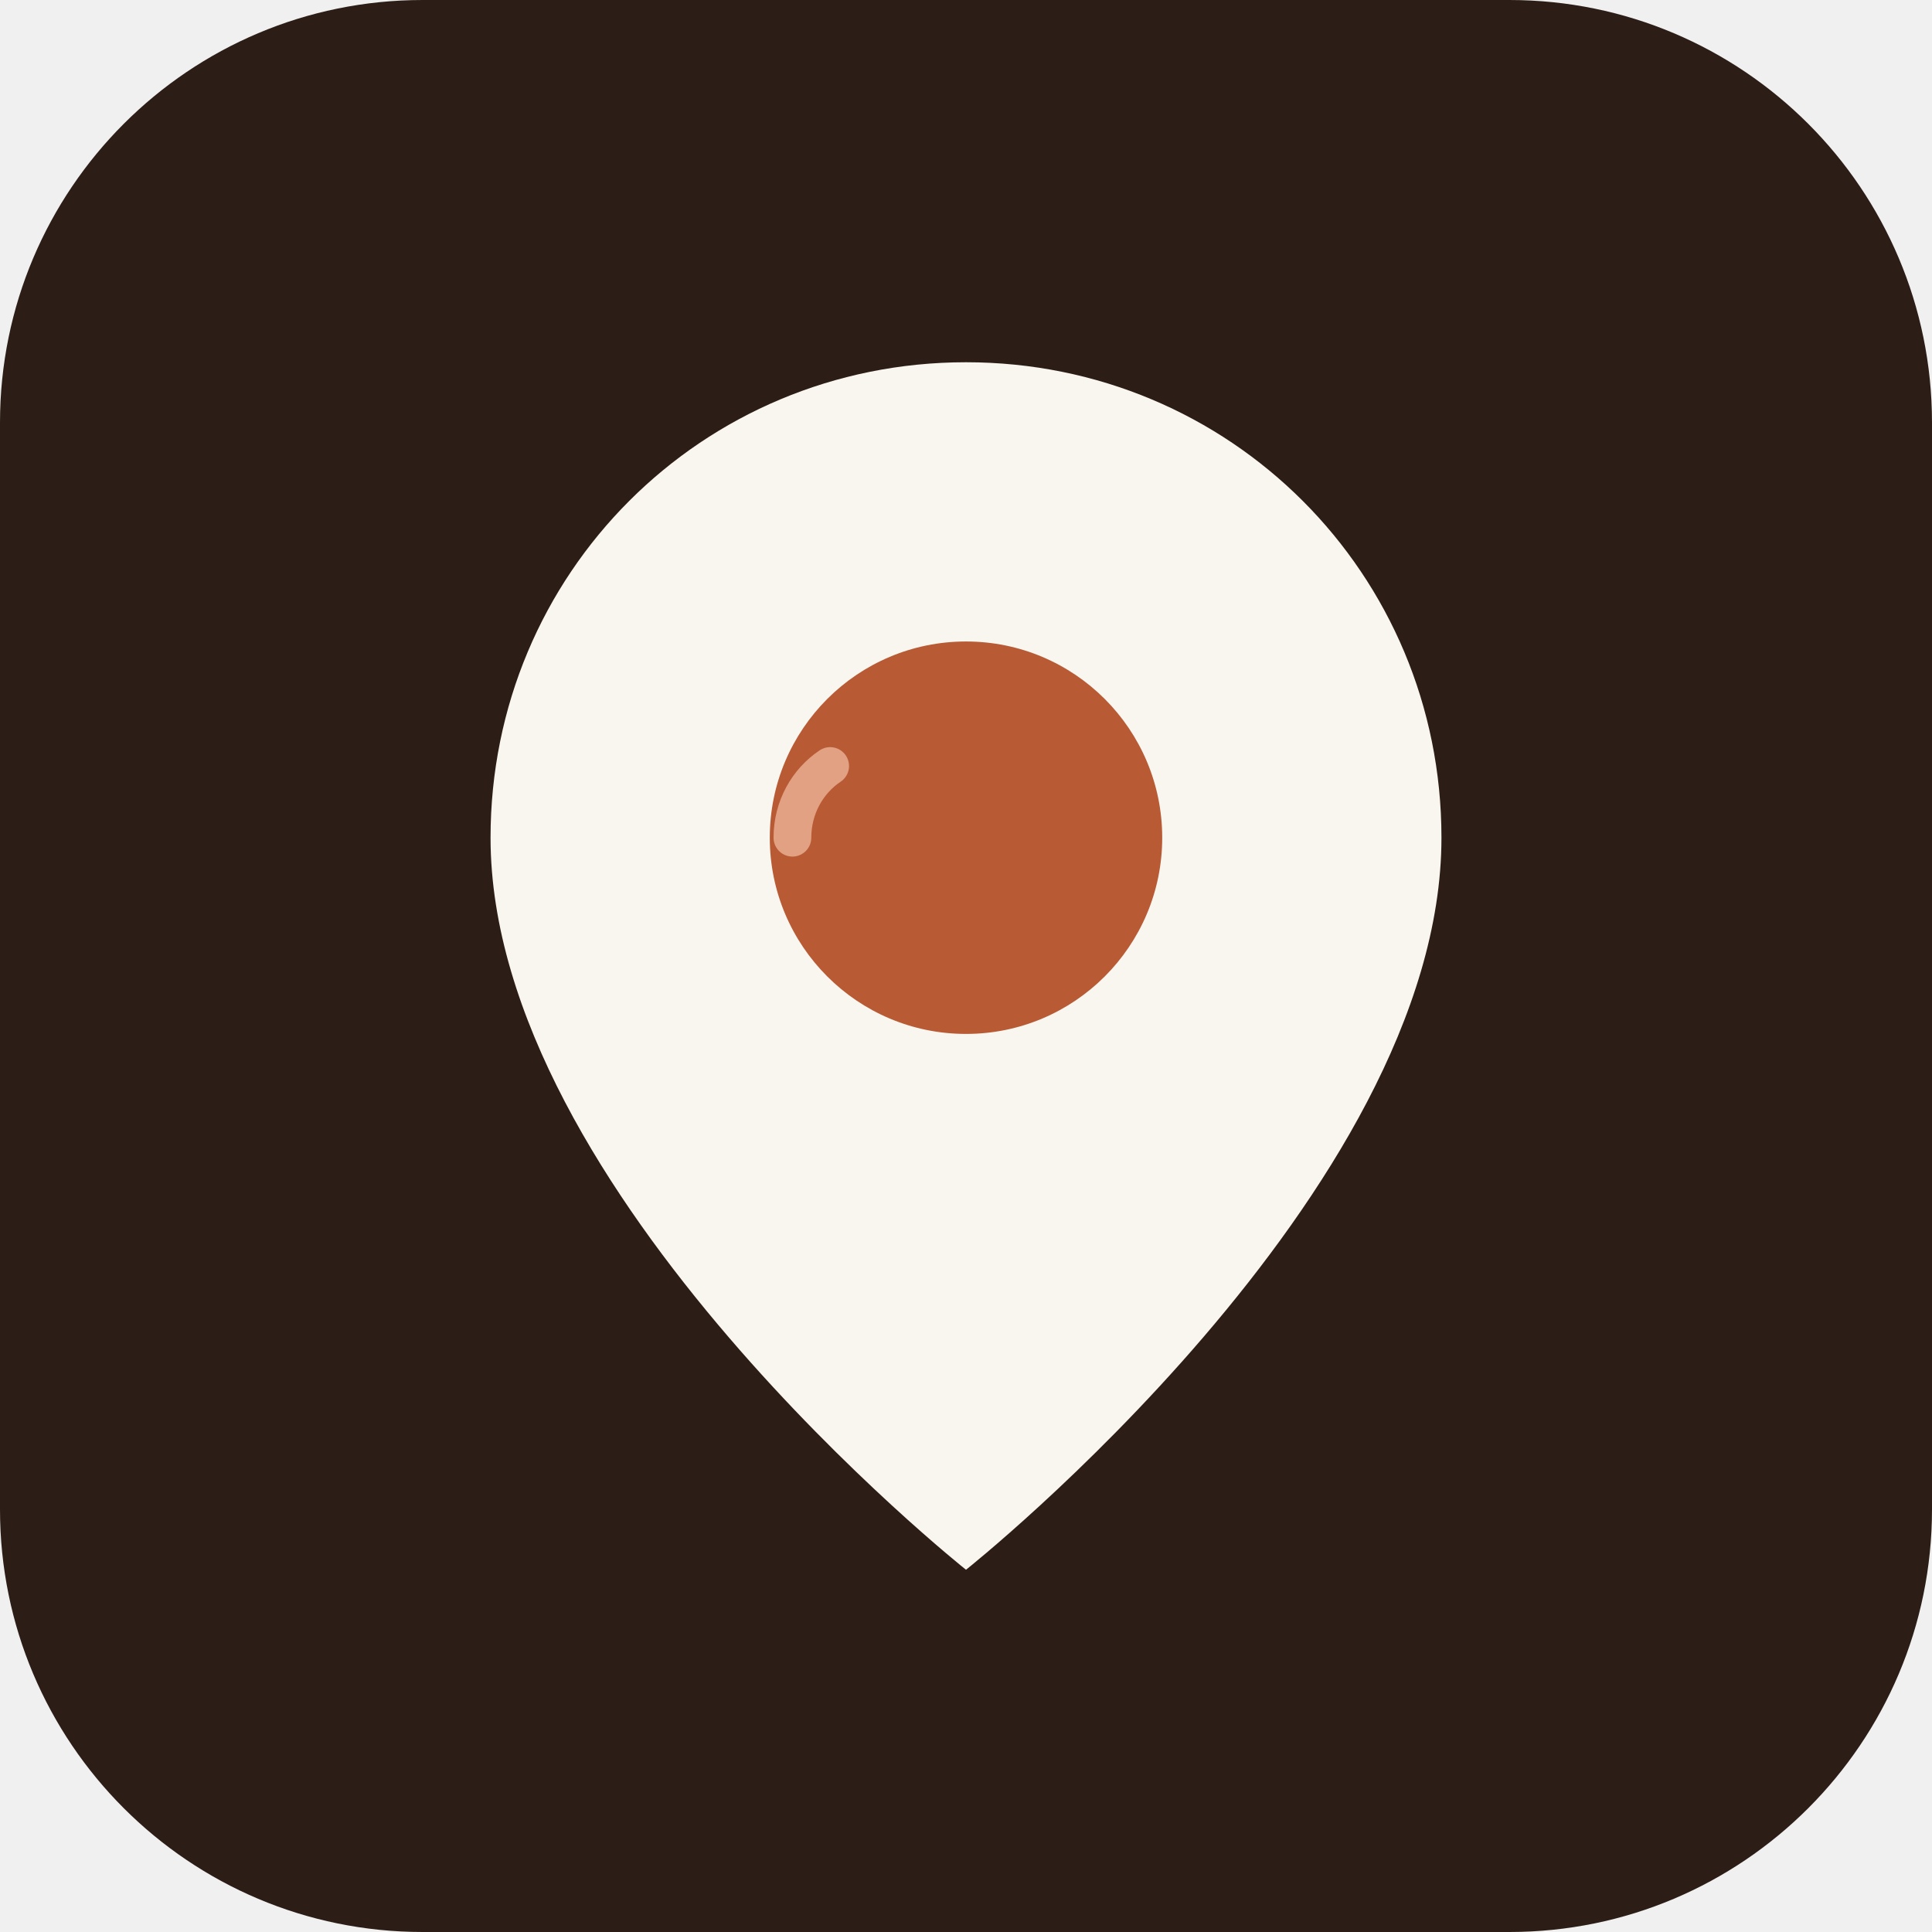
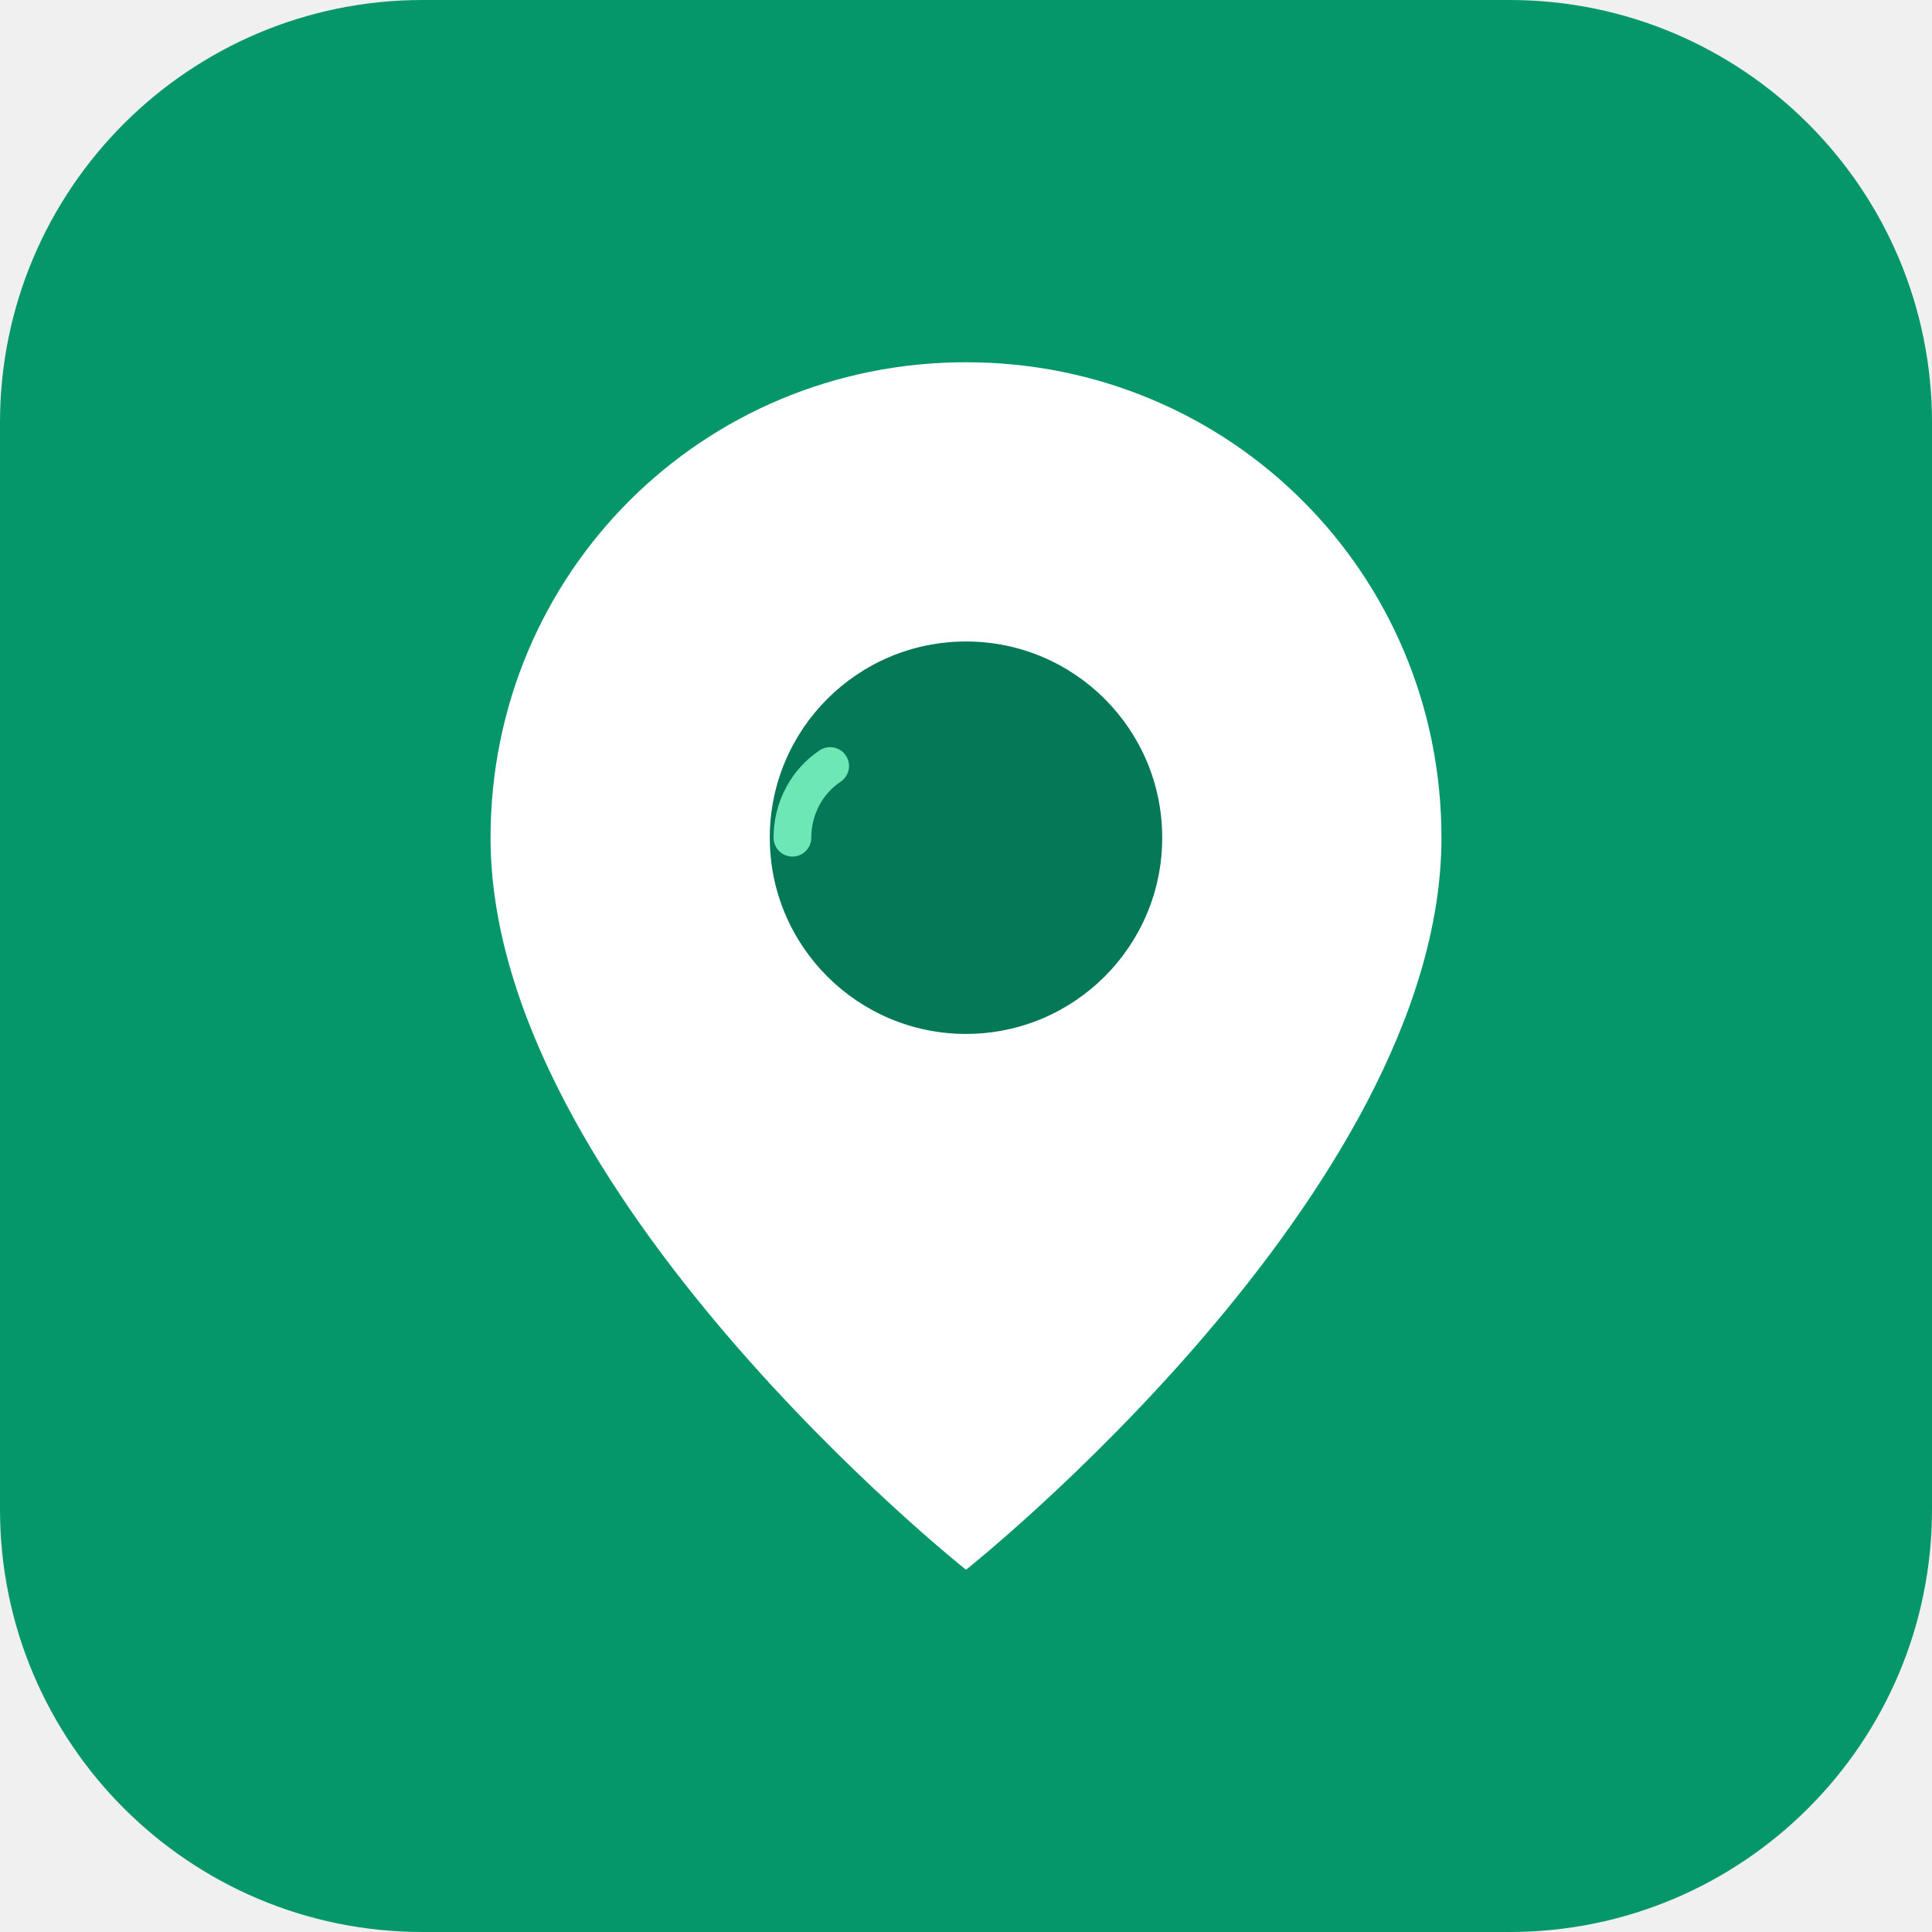
<svg xmlns="http://www.w3.org/2000/svg" width="512" height="512" viewBox="0 0 512 512">
-   <rect width="512" height="512" rx="112" fill="#2c1e16" />
-   <path d="M256 96c-70 0-126 56-126 126 0 94 126 194 126 194s126-100 126-194c0-70-56-126-126-126z" fill="#f9f6f0" />
-   <circle cx="256" cy="222" r="52" fill="#b85b35" />
-   <path d="M210 222c0-8 4-15 10-19" stroke="#e3a183" stroke-width="10" stroke-linecap="round" fill="none" />
+   <rect width="512" height="512" rx="112" fill="#059669" />
+   <path d="M256 96c-70 0-126 56-126 126 0 94 126 194 126 194s126-100 126-194c0-70-56-126-126-126z" fill="#ffffff" />
+   <circle cx="256" cy="222" r="52" fill="#047857" />
+   <path d="M210 222c0-8 4-15 10-19" stroke="#6ee7b7" stroke-width="10" stroke-linecap="round" fill="none" />
</svg>
